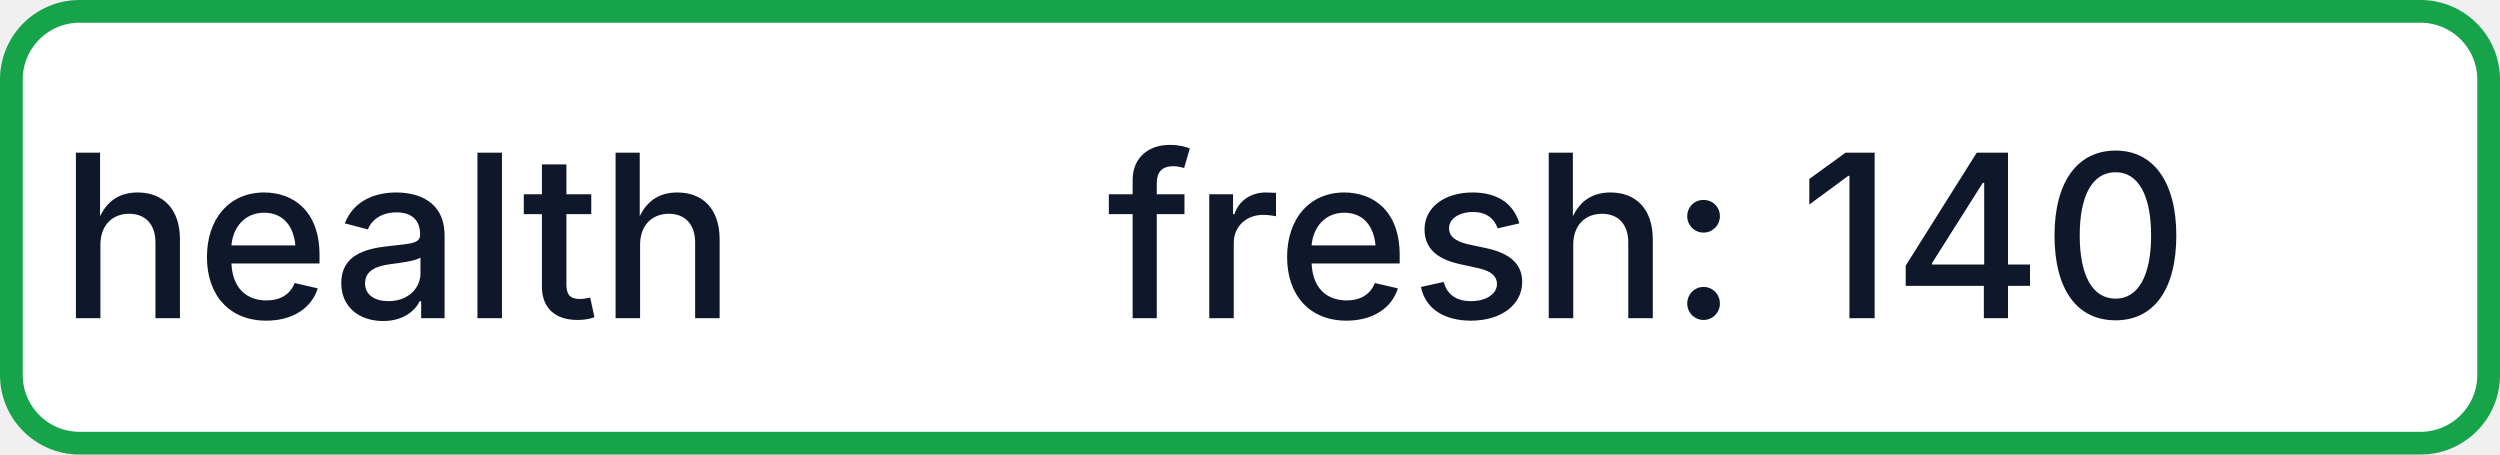
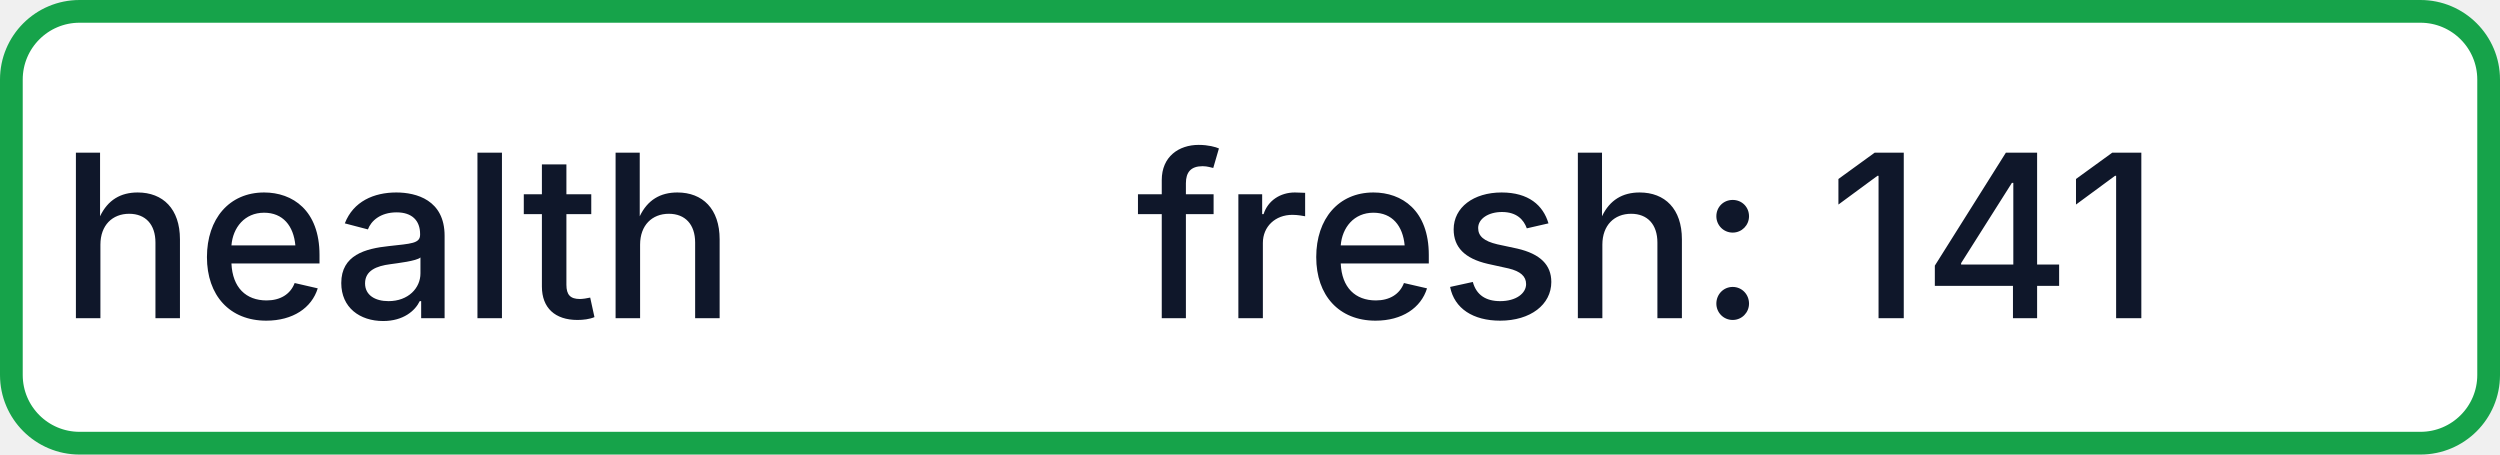
- <svg xmlns="http://www.w3.org/2000/svg" width="110" height="20" role="img" aria-label="health: fresh: 140">
+ <svg xmlns="http://www.w3.org/2000/svg" width="110" height="20" role="img" aria-label="health: fresh: 141">
  <rect x="0.5" y="0.5" width="109" height="19" rx="3" fill="#FFFFFF" stroke="#16A34A" stroke-width="1" />
  <g fill="#0F172A" text-anchor="middle" font-family="-apple-system,BlinkMacSystemFont,Segoe UI,sans-serif" font-size="10" font-weight="500">
    <text x="17.5" y="14">health</text>
-     <text x="72.5" y="14" textLength="68" lengthAdjust="spacingAndGlyphs">fresh: 140</text>
+     <text x="72.5" y="14" textLength="68" lengthAdjust="spacingAndGlyphs">fresh: 141</text>
  </g>
</svg>
